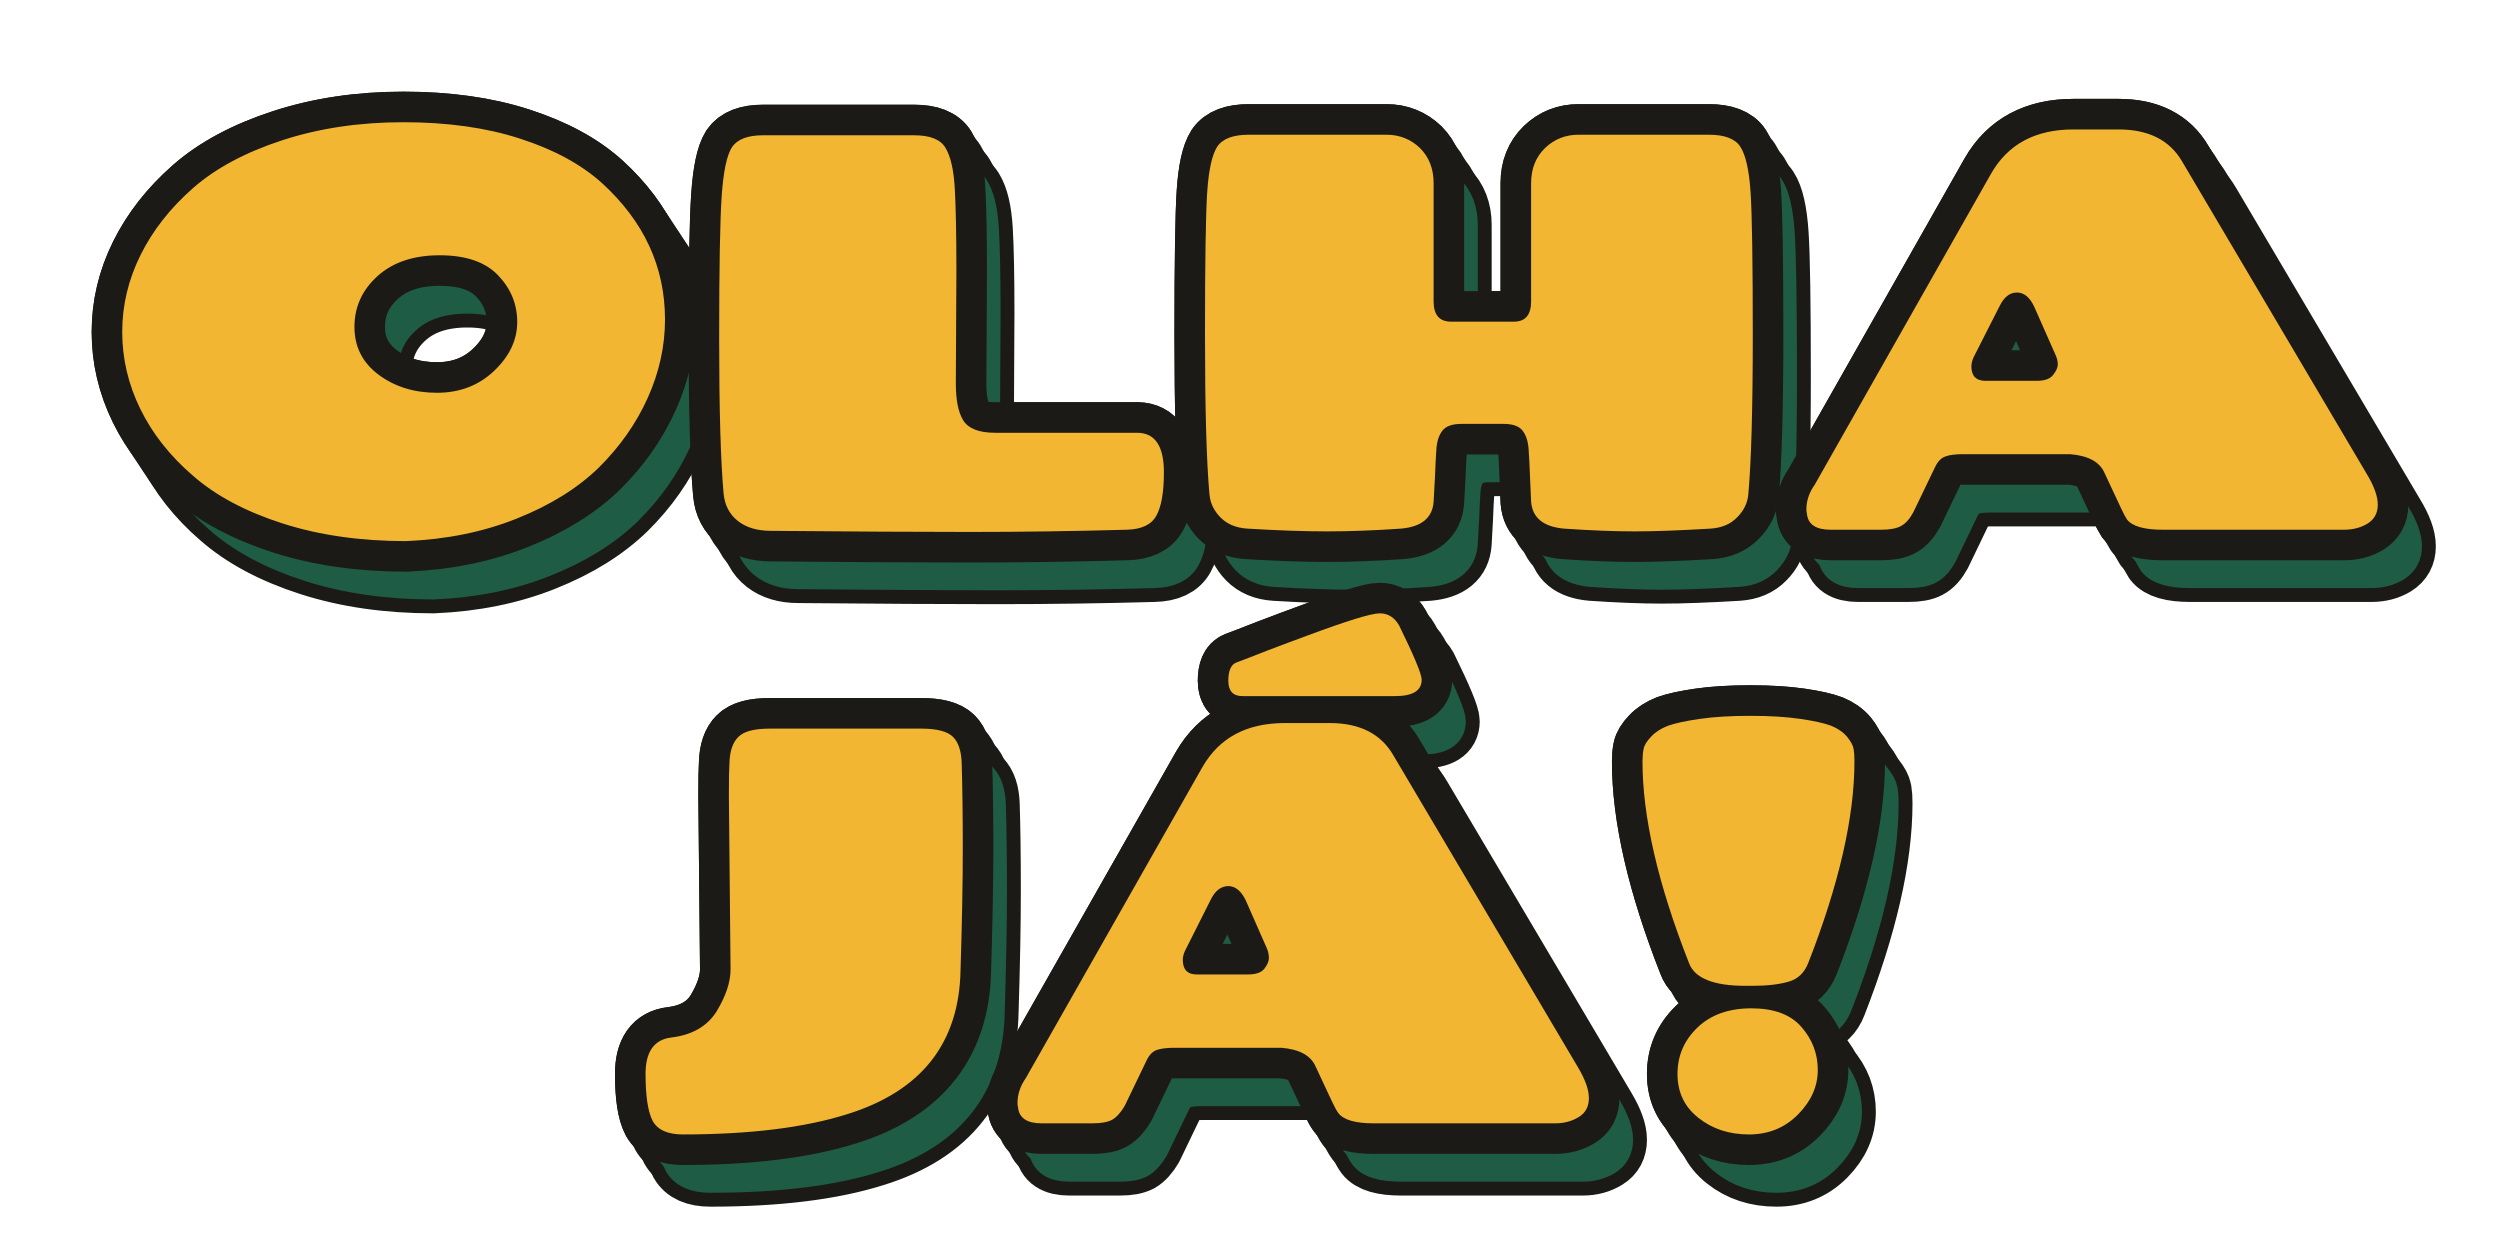
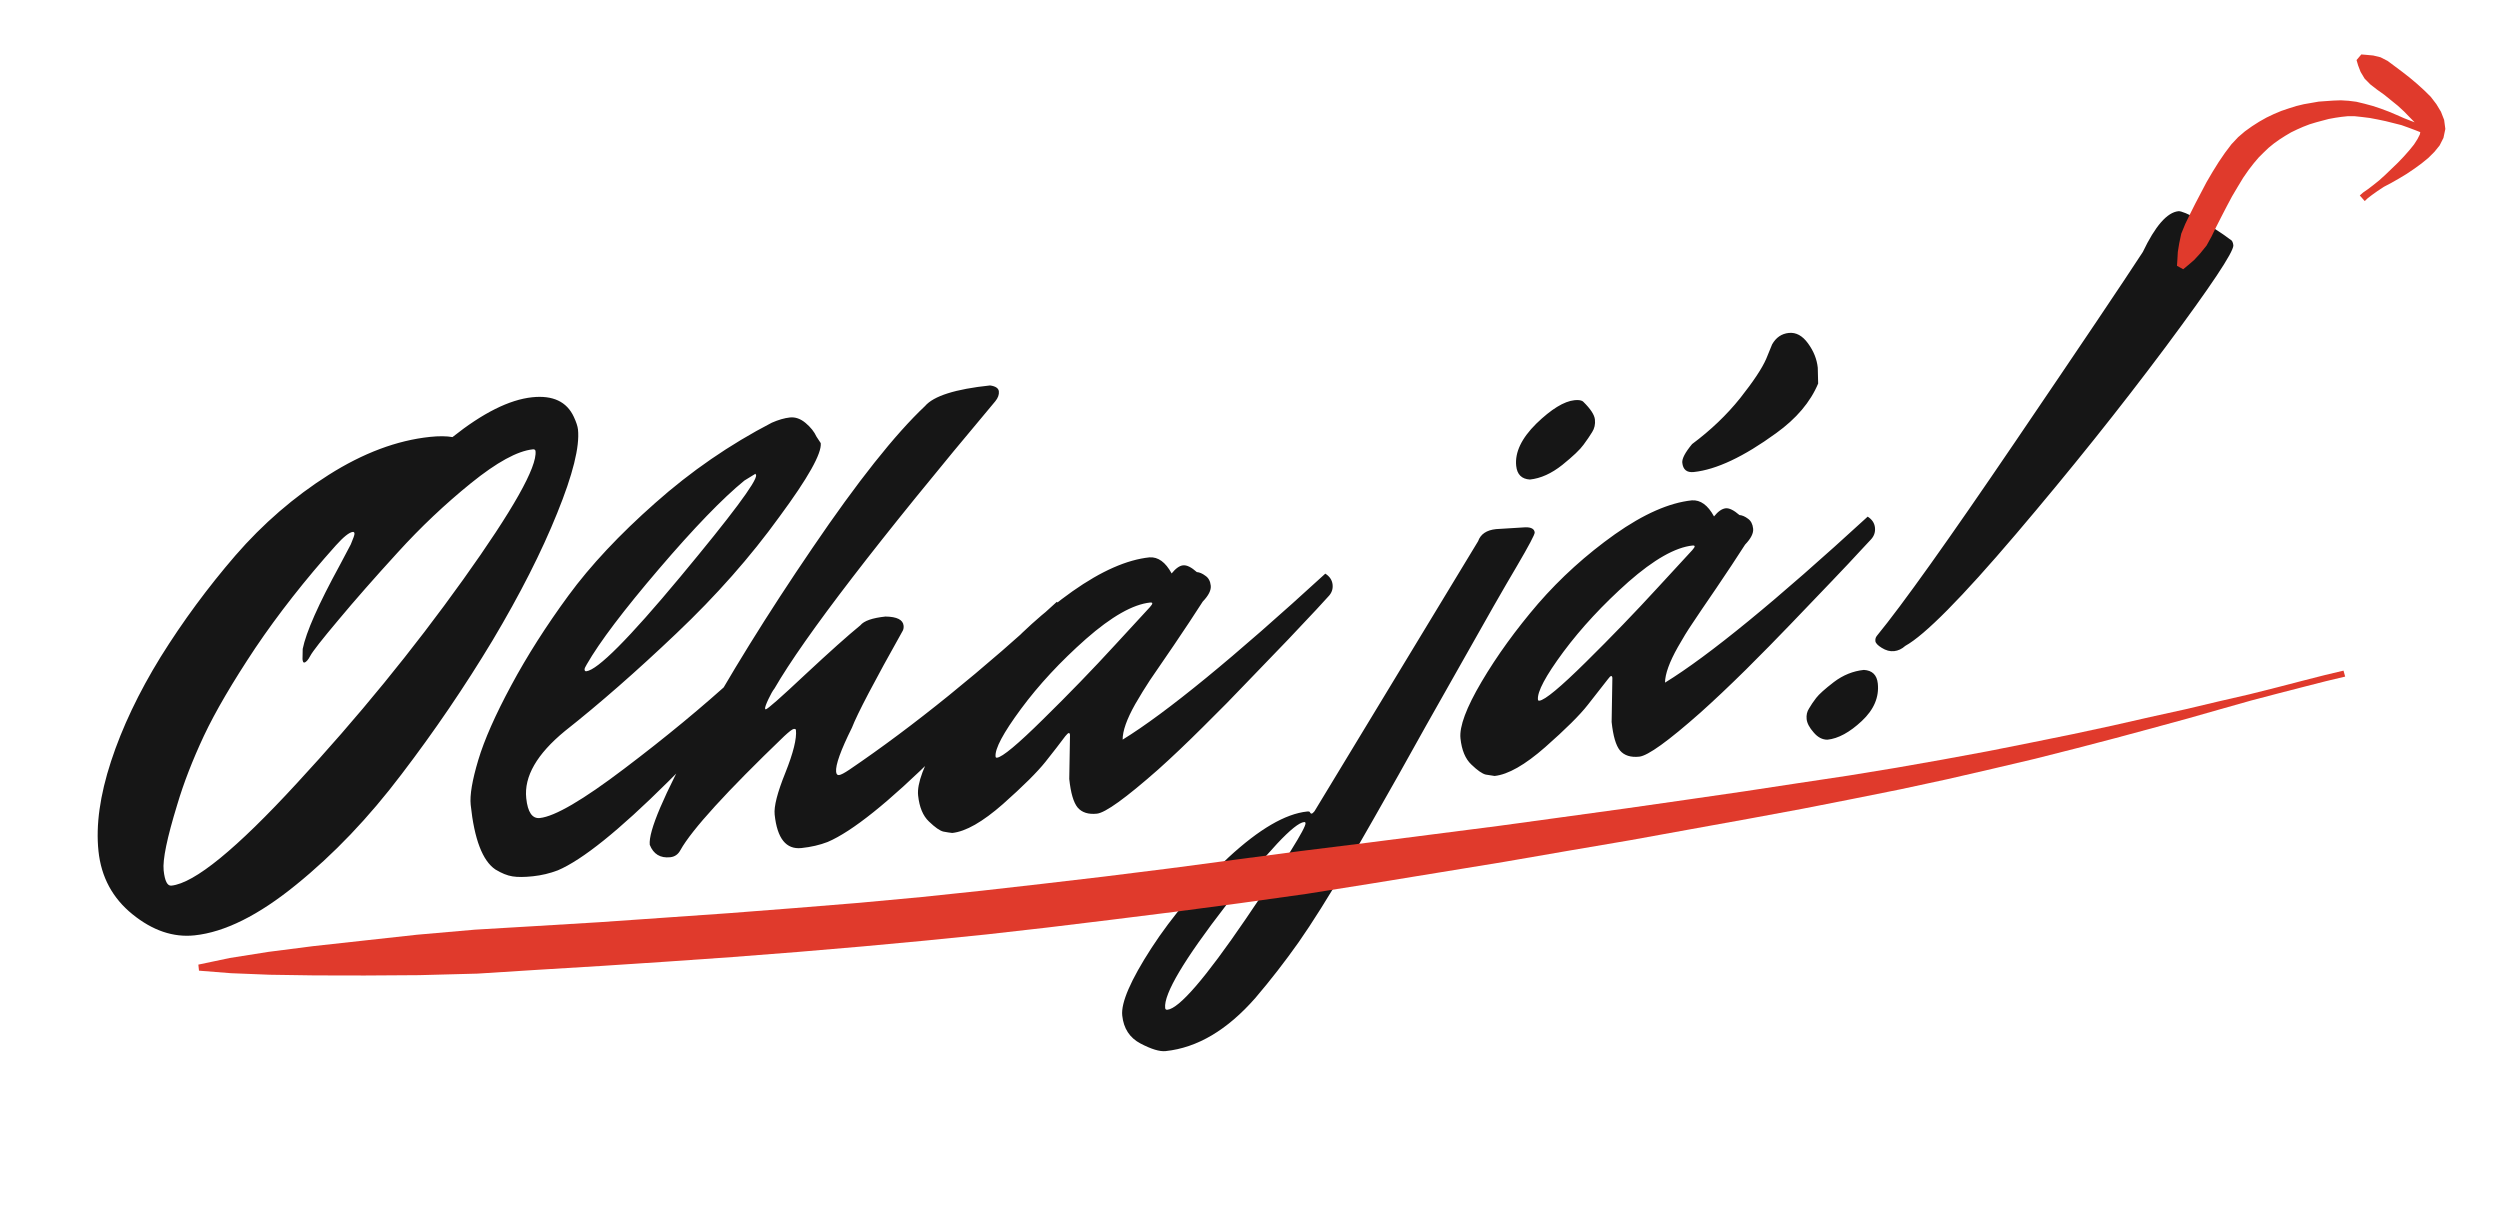
- <svg xmlns="http://www.w3.org/2000/svg" xmlns:xlink="http://www.w3.org/1999/xlink" width="90mm" height="45.24mm" viewBox="0 0 90 45.24">
-   <g transform="translate(4.4 4.4)">
-     <defs>
-       <path id="f0" d="M10.21 15.08Q7.75 15.08 5.76 14.44Q3.77 13.8 2.54 12.72Q1.3 11.65 0.65 10.32Q0 8.99 0 7.55Q0 6.11 0.66 4.78Q1.32 3.45 2.55 2.37Q3.77 1.3 5.76 0.65Q7.75 0 10.12 0Q12.5 0 14.32 0.59Q16.15 1.18 17.27 2.19Q19.54 4.26 19.54 7.1Q19.54 8.54 18.92 9.92Q18.3 11.3 17.16 12.43Q16.01 13.55 14.2 14.27Q12.4 14.99 10.21 15.08ZM14.22 7.19Q14.22 6.23 13.53 5.51Q12.84 4.79 11.43 4.79Q10.02 4.79 9.19 5.54Q8.36 6.29 8.36 7.37Q8.36 8.44 9.23 9.09Q10.1 9.74 11.33 9.74Q12.56 9.74 13.39 8.95Q14.22 8.16 14.22 7.19ZM30.03 5.36 30.01 9.41Q30.01 10.31 30.28 10.74Q30.56 11.18 31.43 11.18H36.56Q37.5 11.2 37.5 12.6Q37.5 13.68 37.23 14.16Q36.97 14.65 36.16 14.67Q33.3 14.75 30.5 14.75Q27.7 14.75 23.35 14.71Q22.62 14.71 22.17 14.36Q21.71 14 21.65 13.37Q21.49 11.61 21.49 7.8Q21.49 4 21.58 2.67Q21.67 1.34 21.95 0.9Q22.24 0.47 23.07 0.47H28.51Q29.36 0.47 29.63 0.91Q29.91 1.36 29.97 2.35Q30.03 3.35 30.03 5.36ZM58.54 13.39Q58.5 13.86 58.14 14.22Q57.79 14.59 57.18 14.63Q55.51 14.73 54.44 14.73Q53.36 14.73 51.9 14.63Q50.79 14.53 50.72 13.66Q50.7 13.31 50.68 12.75Q50.66 12.19 50.63 11.77Q50.6 11.34 50.41 11.1Q50.22 10.86 49.73 10.86H48.21Q47.72 10.86 47.53 11.1Q47.34 11.34 47.31 11.77Q47.28 12.19 47.26 12.75Q47.23 13.31 47.21 13.66Q47.15 14.53 46.04 14.63Q44.58 14.73 43.37 14.73Q42.16 14.73 40.5 14.63Q39.89 14.59 39.53 14.22Q39.18 13.86 39.14 13.39Q38.98 11.61 38.98 7.65Q38.98 3.69 39.06 2.51Q39.14 1.32 39.42 0.88Q39.71 0.45 40.56 0.45H45.51Q46.22 0.45 46.72 0.93Q47.21 1.42 47.21 2.19V6.45Q47.21 7.18 47.84 7.18H50.1Q50.72 7.18 50.72 6.45V2.19Q50.72 1.42 51.22 0.93Q51.72 0.45 52.43 0.45H57.12Q57.97 0.45 58.25 0.88Q58.54 1.32 58.62 2.51Q58.7 3.69 58.7 7.65Q58.7 11.61 58.54 13.39ZM74.16 1.42 80.79 12.64Q81.2 13.31 81.2 13.77Q81.2 14.22 80.83 14.45Q80.47 14.67 79.98 14.67H73.45Q72.46 14.67 72.17 14.3Q72.09 14.18 71.95 13.88L71.36 12.62Q71.1 12.03 70.12 11.95H66.29Q65.86 11.95 65.64 12.03Q65.41 12.11 65.27 12.4L64.48 14.04Q64.28 14.41 64.03 14.54Q63.79 14.67 63.32 14.67H61.5Q60.71 14.67 60.65 14.1Q60.63 14.02 60.63 13.94Q60.63 13.47 60.93 13.05L67.28 1.85Q68.19 0.26 70.24 0.26H71.87Q73.49 0.26 74.16 1.42ZM67.59 6.61 66.65 8.46Q66.57 8.64 66.57 8.79Q66.57 9.31 67.08 9.31H68.92Q69.35 9.31 69.51 9.1Q69.68 8.89 69.68 8.72Q69.68 8.56 69.61 8.4L68.84 6.66Q68.6 6.13 68.21 6.13Q67.83 6.13 67.59 6.61Z" />
-       <path id="f1" d="M21.9 30.5 21.84 24.25Q21.84 23.34 21.86 23.07Q21.88 22.42 22.18 22.13Q22.47 21.83 23.32 21.83H28.76Q29.61 21.83 29.91 22.13Q30.2 22.42 30.22 23.07Q30.26 24.35 30.26 26.15Q30.26 27.94 30.18 30.5Q30.12 34.46 26.1 35.71Q23.79 36.44 20.18 36.44Q19.37 36.44 19.1 35.96Q18.84 35.47 18.84 34.26Q18.84 33.06 19.77 32.95Q20.91 32.81 21.41 31.99Q21.9 31.17 21.9 30.5ZM45.76 22.79 52.4 34.01Q52.8 34.68 52.8 35.13Q52.8 35.59 52.44 35.81Q52.07 36.04 51.59 36.04H45.05Q44.06 36.04 43.78 35.67Q43.69 35.55 43.55 35.25L42.96 33.99Q42.7 33.4 41.73 33.32H37.89Q37.47 33.32 37.24 33.4Q37.02 33.48 36.88 33.77L36.09 35.41Q35.88 35.77 35.64 35.91Q35.4 36.04 34.93 36.04H33.1Q32.31 36.04 32.25 35.47Q32.23 35.39 32.23 35.31Q32.23 34.84 32.53 34.41L38.89 23.21Q39.8 21.63 41.85 21.63H43.47Q45.09 21.63 45.76 22.79ZM39.19 27.98 38.26 29.83Q38.18 30.01 38.18 30.15Q38.18 30.68 38.68 30.68H40.53Q40.96 30.68 41.12 30.47Q41.28 30.26 41.28 30.09Q41.28 29.93 41.22 29.77L40.45 28.02Q40.2 27.5 39.82 27.5Q39.43 27.5 39.19 27.98ZM45.82 20.66H40.33Q39.82 20.66 39.82 20.11Q39.82 19.56 40.11 19.45Q40.41 19.34 41.25 19.01Q42.09 18.69 42.64 18.49Q44.81 17.68 45.27 17.68Q45.72 17.68 45.97 18.12Q46.78 19.77 46.78 20.07Q46.78 20.66 45.82 20.66ZM62.36 23.01Q62.36 26.01 60.7 30.26Q60.49 30.8 59.99 30.94Q59.48 31.09 58.67 31.09H58.44Q56.7 31.09 56.4 30.26Q54.73 26.01 54.73 23.01Q54.73 22.75 54.77 22.56Q54.81 22.36 55.04 22.12Q55.26 21.88 55.64 21.73Q56.03 21.59 56.79 21.48Q57.55 21.37 58.61 21.37Q59.66 21.37 60.41 21.48Q61.16 21.59 61.53 21.73Q61.89 21.88 62.1 22.13Q62.3 22.38 62.33 22.56Q62.36 22.73 62.36 23.01ZM55.99 34.26Q55.99 33.28 56.71 32.59Q57.43 31.9 58.65 31.9Q59.87 31.9 60.45 32.57Q61.04 33.24 61.04 34.12Q61.04 35 60.33 35.72Q59.62 36.44 58.56 36.44Q57.49 36.44 56.74 35.84Q55.99 35.25 55.99 34.26Z" />
-     </defs>
-     <g fill="#1B1A17" stroke="#1B1A17" stroke-width="2.2" stroke-linejoin="round">
-       <use xlink:href="#f0" x="0" y="0" />
-       <use xlink:href="#f1" x="0" y="0" />
-       <use xlink:href="#f0" x="0.33" y="0.5" />
-       <use xlink:href="#f1" x="0.33" y="0.5" />
-       <use xlink:href="#f0" x="0.66" y="1" />
-       <use xlink:href="#f1" x="0.66" y="1" />
-       <use xlink:href="#f0" x="0.99" y="1.5" />
-       <use xlink:href="#f1" x="0.99" y="1.5" />
-     </g>
-     <g fill="#1F5C45" stroke="#1F5C45" stroke-width="1.2" stroke-linejoin="round">
-       <use xlink:href="#f0" x="0.33" y="0.5" />
-       <use xlink:href="#f1" x="0.33" y="0.5" />
-       <use xlink:href="#f0" x="0.66" y="1" />
-       <use xlink:href="#f1" x="0.66" y="1" />
-       <use xlink:href="#f0" x="0.99" y="1.5" />
-       <use xlink:href="#f1" x="0.99" y="1.5" />
-     </g>
-     <g fill="none" stroke="#1B1A17" stroke-width="2.2" stroke-linejoin="round">
-       <use xlink:href="#f0" x="0" y="0" />
-       <use xlink:href="#f1" x="0" y="0" />
-     </g>
-     <g fill="#F2B632">
-       <use xlink:href="#f0" x="0" y="0" />
-       <use xlink:href="#f1" x="0" y="0" />
-     </g>
+ <svg xmlns="http://www.w3.org/2000/svg" width="98.33mm" height="47.78mm" viewBox="0 0 98.33 47.78">
+   <g transform="translate(50.49 23.73) rotate(-6) translate(-47.38 -11.66)">
+     <path fill="#161616" d="M15.55 1.74Q17.48 0.51 18.83 0.51Q20.06 0.51 20.38 1.45Q20.49 1.77 20.49 1.96Q20.49 2.98 19.33 5.15Q18.18 7.32 16.28 9.86Q14.37 12.39 12.17 14.72Q9.98 17.06 7.59 18.61Q5.2 20.17 3.41 20.17Q2.15 20.17 1.07 19.09Q0 18.02 0 16.48Q0 14.94 0.86 13.02Q1.72 11.1 3.23 9.14Q4.75 7.19 6.57 5.48Q8.39 3.78 10.55 2.71Q12.71 1.64 14.67 1.64Q15.2 1.64 15.55 1.74ZM2.71 18.13Q4.08 18.13 8.04 14.64Q12.01 11.16 15.38 7.36Q18.74 3.57 18.74 2.63Q18.74 2.55 18.64 2.55Q17.73 2.55 16.08 3.62Q14.43 4.69 12.93 6.03Q11.42 7.37 10.34 8.42Q9.25 9.47 9.09 9.71Q8.93 9.95 8.82 9.95Q8.77 9.95 8.77 9.81L8.82 9.41Q9.12 8.45 10.62 6.28L11.13 5.52Q11.32 5.18 11.32 5.11Q11.32 5.04 11.26 5.04Q11.05 5.04 10.54 5.5Q8.53 7.32 6.97 9.18Q5.42 11.05 4.6 12.4Q3.78 13.76 3.27 14.99Q2.47 16.87 2.47 17.5Q2.47 18.13 2.71 18.13ZM17.4 17Q18.29 17 20.9 15.42Q23.52 13.84 25.66 12.26L27.84 10.67Q28.08 10.86 28.08 11.13Q28.08 11.4 27.81 11.64Q27.54 11.88 27.04 12.34Q26.55 12.79 25.15 13.97Q23.76 15.15 22.55 16.12Q19.39 18.66 17.89 19.12Q17.4 19.25 16.89 19.25Q16.38 19.25 16.09 19.17Q15.79 19.09 15.45 18.83Q14.75 18.24 14.75 16.2Q14.75 15.63 15.23 14.48Q15.71 13.33 16.83 11.69Q17.94 10.06 19.43 8.42Q20.92 6.78 23.21 5.15Q25.5 3.51 28.1 2.49Q28.51 2.36 28.83 2.36Q29.15 2.36 29.42 2.64Q29.69 2.92 29.79 3.22L29.93 3.49Q29.93 4.1 28.02 6.19Q26.07 8.37 23.5 10.34Q20.94 12.31 18.74 13.7Q16.95 14.88 16.95 16.17Q16.95 17 17.4 17ZM19.82 11.45Q20.49 11.45 23.88 8.15Q27.27 4.85 27.27 4.48L27.25 4.42L26.79 4.64Q25.4 5.55 23.08 7.75Q20.76 9.95 19.87 11.18Q19.76 11.32 19.76 11.38Q19.76 11.45 19.82 11.45ZM29.71 16.38Q33.71 14.24 38.51 10.67Q38.75 10.86 38.75 11.13Q38.75 11.4 38.48 11.64Q38.21 11.88 37.72 12.34Q37.22 12.79 35.83 13.97Q34.43 15.15 33.23 16.12Q30.06 18.66 28.56 19.12Q28.08 19.25 27.51 19.25Q26.6 19.25 26.6 17.83Q26.6 17.35 27.19 16.24Q27.78 15.12 27.78 14.61Q27.78 14.56 27.7 14.56Q27.62 14.56 27.3 14.8Q23.57 17.7 22.77 18.83Q22.61 19.07 22.34 19.07Q21.75 19.07 21.59 18.5Q21.59 17.7 23.85 14.43Q26.12 11.16 29.18 7.55Q32.23 3.94 34.16 2.47Q34.73 1.93 36.79 1.93Q37.11 2.01 37.11 2.2Q37.11 2.39 36.93 2.57Q29.2 10.03 27.11 12.9Q27 13.01 26.83 13.29Q26.66 13.57 26.66 13.65L26.68 13.68Q26.79 13.68 28.37 12.48Q29.95 11.29 30.73 10.78Q30.97 10.54 31.75 10.54Q32.42 10.62 32.42 10.97Q32.42 11.08 32.37 11.16Q30.38 13.97 29.98 14.75Q29.18 16.01 29.18 16.41Q29.18 16.55 29.28 16.55Q29.39 16.55 29.71 16.38ZM38.27 17.65 38.48 15.93Q38.48 15.85 38.44 15.85Q38.4 15.85 38.29 15.96Q37.95 16.33 37.41 16.88Q36.87 17.43 35.57 18.36Q34.27 19.28 33.47 19.28Q33.33 19.25 33.13 19.19Q32.93 19.12 32.61 18.74Q32.29 18.37 32.29 17.67Q32.29 16.97 33.35 15.54Q34.41 14.11 35.88 12.72Q37.36 11.34 39.17 10.32Q40.98 9.31 42.32 9.31Q42.83 9.33 43.12 10.03Q43.39 9.76 43.6 9.76Q43.82 9.76 44.11 10.08Q44.27 10.11 44.43 10.26Q44.6 10.4 44.6 10.67Q44.6 10.94 44.22 11.26Q43.66 11.96 42.91 12.85Q42.16 13.73 41.83 14.12Q41.51 14.51 41.16 14.99Q40.57 15.82 40.52 16.33Q43.25 15.02 49.13 10.67Q49.37 10.86 49.37 11.13Q49.37 11.4 49.15 11.58Q48.94 11.77 48.63 12.04Q48.32 12.31 47.41 13.09Q46.5 13.86 45.65 14.57Q44.81 15.29 43.72 16.16Q42.64 17.03 41.78 17.65Q39.71 19.12 39.21 19.12Q38.7 19.12 38.48 18.8Q38.27 18.48 38.27 17.65ZM35.53 16.52Q35.85 16.52 37.5 15.2Q39.15 13.89 40.63 12.58L42.13 11.26Q42.24 11.16 42.24 11.12Q42.24 11.08 42.16 11.08Q41.14 11.08 39.5 12.24Q37.86 13.41 36.67 14.71Q35.48 16.01 35.48 16.47Q35.48 16.52 35.53 16.52ZM55.99 9.63 57.15 9.68Q57.49 9.71 57.49 9.92Q57.49 10.03 56.65 11.17Q55.8 12.31 54.05 14.78Q52.29 17.24 51.17 18.84Q50.04 20.43 48.77 22.18Q47.49 23.92 46.57 24.98Q45.64 26.04 44.65 26.98Q42.8 28.69 40.92 28.69Q40.57 28.69 39.97 28.29Q39.37 27.89 39.37 27.12Q39.37 26.36 40.79 24.6Q42.21 22.85 44.18 21.37Q46.15 19.9 47.44 19.9Q47.55 19.9 47.55 19.95Q47.57 20 47.61 20Q47.65 20 47.73 19.92L55.24 10.03Q55.43 9.63 55.99 9.63ZM41.16 27.08Q41.86 27.08 44.6 23.85Q47.33 20.62 47.33 20.35Q47.33 20.3 47.28 20.3Q46.69 20.3 43.88 23.24Q41.08 26.17 41.08 27Q41.08 27.08 41.16 27.08ZM59.59 4.91Q59.85 4.91 59.93 5.01Q60.31 5.47 60.31 5.75Q60.31 6.03 60.15 6.23Q59.99 6.44 59.76 6.69Q59.53 6.95 58.85 7.39Q58.16 7.83 57.52 7.83Q57.04 7.75 57.04 7.24Q57.04 6.44 58 5.67Q58.97 4.91 59.59 4.91ZM59.72 17.65 59.93 15.93Q59.93 15.85 59.89 15.85Q59.85 15.85 59.75 15.96Q59.4 16.33 58.86 16.88Q58.33 17.43 57.02 18.36Q55.72 19.28 54.92 19.28Q54.79 19.25 54.58 19.19Q54.38 19.12 54.06 18.74Q53.74 18.37 53.74 17.67Q53.74 16.97 54.8 15.54Q55.86 14.11 57.33 12.72Q58.81 11.34 60.62 10.32Q62.43 9.31 63.77 9.31Q64.28 9.33 64.57 10.03Q64.84 9.76 65.06 9.76Q65.27 9.76 65.57 10.08Q65.73 10.11 65.89 10.26Q66.05 10.4 66.05 10.67Q66.05 10.94 65.67 11.26Q65.11 11.96 64.36 12.85Q63.61 13.73 63.29 14.12Q62.96 14.51 62.62 14.99Q62.03 15.82 61.97 16.33Q64.71 15.02 70.58 10.67Q70.82 10.86 70.82 11.13Q70.82 11.4 70.61 11.58Q70.39 11.77 70.08 12.04Q69.78 12.31 68.86 13.09Q67.95 13.86 67.11 14.57Q66.26 15.29 65.18 16.16Q64.09 17.03 63.23 17.65Q61.17 19.12 60.66 19.12Q60.15 19.12 59.93 18.8Q59.72 18.48 59.72 17.65ZM56.98 16.52Q57.31 16.52 58.96 15.2Q60.6 13.89 62.08 12.58L63.58 11.26Q63.69 11.16 63.69 11.12Q63.69 11.08 63.61 11.08Q62.59 11.08 60.95 12.24Q59.32 13.41 58.12 14.71Q56.93 16.01 56.93 16.47Q56.93 16.52 56.98 16.52ZM63.55 7.8Q63.55 7.56 64.01 7.11Q65.19 6.41 66.08 5.51Q66.96 4.61 67.26 4.08L67.55 3.54Q67.82 3.16 68.25 3.16Q68.68 3.16 68.96 3.65Q69.24 4.13 69.24 4.64L69.19 5.26Q68.62 6.3 67.34 7.03Q65.3 8.21 63.96 8.21Q63.55 8.21 63.55 7.8ZM68.09 19.23Q67.79 19.2 67.58 18.89Q67.36 18.58 67.36 18.34Q67.36 18.1 67.5 17.93Q67.63 17.75 67.82 17.55Q68.01 17.35 68.58 17Q69.16 16.65 69.8 16.65Q70.29 16.73 70.29 17.24Q70.29 18.05 69.51 18.64Q68.73 19.23 68.09 19.23ZM83.99 0Q84.15 0 84.78 0.43Q85.41 0.86 85.89 1.31Q86 1.37 86 1.56Q85.97 1.96 82.93 5.26Q79.89 8.55 76.31 11.96Q72.73 15.37 71.52 15.88Q71.3 16.04 71.06 16.04Q70.82 16.04 70.59 15.86Q70.37 15.69 70.37 15.57Q70.37 15.45 70.45 15.37Q72.14 13.7 76.64 8.37Q81.15 3.03 82.43 1.45Q83.32 0 83.99 0Z" />
+     <path fill="#E03A2C" d="M3.44 21.57 L4.68 21.8 L6.19 22.02 L7.94 22.23 L9.9 22.44 L12.03 22.65 L14.32 22.83 L16.73 22.93 L19.23 23.04 L21.79 23.14 L24.37 23.23 L26.96 23.3 L29.51 23.35 L32 23.38 L34.4 23.39 L36.8 23.37 L39.28 23.33 L41.83 23.28 L44.43 23.21 L47.06 23.12 L49.7 22.98 L52.33 22.83 L54.93 22.68 L57.48 22.51 L59.97 22.35 L62.37 22.17 L64.66 22 L66.82 21.83 L68.83 21.65 L70.75 21.47 L72.6 21.27 L74.4 21.05 L76.13 20.83 L77.79 20.59 L79.37 20.35 L80.87 20.11 L82.28 19.88 L83.6 19.65 L84.82 19.44 L85.93 19.27 L86.94 19.12 L87.83 18.99 L88.6 18.89 L88.56 18.65 L87.79 18.75 L86.9 18.88 L85.9 19.03 L84.78 19.19 L83.55 19.34 L82.23 19.51 L80.81 19.67 L79.3 19.85 L77.72 20.02 L76.06 20.18 L74.32 20.34 L72.53 20.48 L70.67 20.61 L68.77 20.72 L66.75 20.81 L64.59 20.91 L62.3 21 L59.9 21.09 L57.42 21.17 L54.87 21.25 L52.27 21.31 L49.64 21.37 L47 21.42 L44.38 21.49 L41.79 21.56 L39.25 21.61 L36.78 21.64 L34.4 21.66 L32.02 21.66 L29.54 21.63 L27 21.57 L24.43 21.5 L21.85 21.41 L19.3 21.32 L16.81 21.21 L14.4 21.1 L12.11 21.06 L9.96 21.07 L7.99 21.08 L6.23 21.12 L4.7 21.2 L3.44 21.33 Z M83.94 2.29 L84.15 2.15 L84.41 1.97 L84.67 1.74 L84.95 1.46 L85.18 1.13 L85.41 0.76 L85.65 0.39 L85.9 0.01 L86.15 -0.36 L86.41 -0.71 L86.66 -1.04 L86.91 -1.33 L87.14 -1.57 L87.35 -1.77 L87.56 -1.94 L87.78 -2.11 L88.01 -2.26 L88.24 -2.39 L88.48 -2.51 L88.72 -2.62 L88.97 -2.71 L89.22 -2.79 L89.48 -2.86 L89.74 -2.91 L89.99 -2.95 L90.25 -2.99 L90.51 -3.01 L90.76 -3.02 L91.01 -3.02 L91.28 -2.99 L91.56 -2.93 L91.86 -2.86 L92.16 -2.77 L92.47 -2.67 L92.77 -2.56 L93.07 -2.45 L93.34 -2.32 L93.6 -2.19 L93.83 -2.07 L94.04 -1.96 L94.23 -1.87 L94.38 -1.81 L94.49 -2.07 L94.35 -2.14 L94.17 -2.22 L93.96 -2.32 L93.73 -2.44 L93.47 -2.57 L93.2 -2.71 L92.92 -2.87 L92.63 -3.03 L92.33 -3.18 L92.02 -3.32 L91.71 -3.44 L91.4 -3.55 L91.1 -3.62 L90.8 -3.67 L90.51 -3.69 L90.23 -3.7 L89.93 -3.71 L89.64 -3.69 L89.34 -3.67 L89.04 -3.63 L88.74 -3.57 L88.43 -3.5 L88.13 -3.41 L87.82 -3.3 L87.52 -3.17 L87.22 -3.02 L86.92 -2.85 L86.63 -2.65 L86.34 -2.4 L86.05 -2.09 L85.77 -1.76 L85.49 -1.4 L85.21 -1.02 L84.95 -0.63 L84.69 -0.24 L84.44 0.15 L84.21 0.52 L84.01 0.89 L83.89 1.26 L83.8 1.59 L83.75 1.9 L83.71 2.13 Z M91.58 -5.18 L91.62 -4.96 L91.69 -4.7 L91.82 -4.42 L92.02 -4.17 L92.26 -3.94 L92.52 -3.71 L92.77 -3.46 L93.01 -3.22 L93.23 -2.97 L93.41 -2.74 L93.57 -2.54 L93.7 -2.38 L93.76 -2.26 L93.79 -2.2 L93.79 -2.14 L93.75 -2.01 L93.64 -1.84 L93.48 -1.64 L93.27 -1.43 L93.03 -1.21 L92.77 -0.99 L92.5 -0.78 L92.23 -0.57 L91.97 -0.38 L91.72 -0.22 L91.49 -0.08 L91.29 0.03 L91.15 0.13 L91.32 0.37 L91.45 0.27 L91.63 0.16 L91.86 0.03 L92.13 -0.11 L92.43 -0.23 L92.75 -0.37 L93.07 -0.52 L93.39 -0.69 L93.7 -0.87 L93.99 -1.06 L94.25 -1.27 L94.48 -1.5 L94.66 -1.78 L94.77 -2.12 L94.76 -2.48 L94.67 -2.81 L94.52 -3.13 L94.33 -3.44 L94.1 -3.72 L93.85 -4 L93.58 -4.28 L93.31 -4.54 L93.04 -4.79 L92.79 -5.02 L92.53 -5.19 L92.25 -5.29 L92 -5.34 L91.79 -5.38 Z" />
  </g>
</svg>
